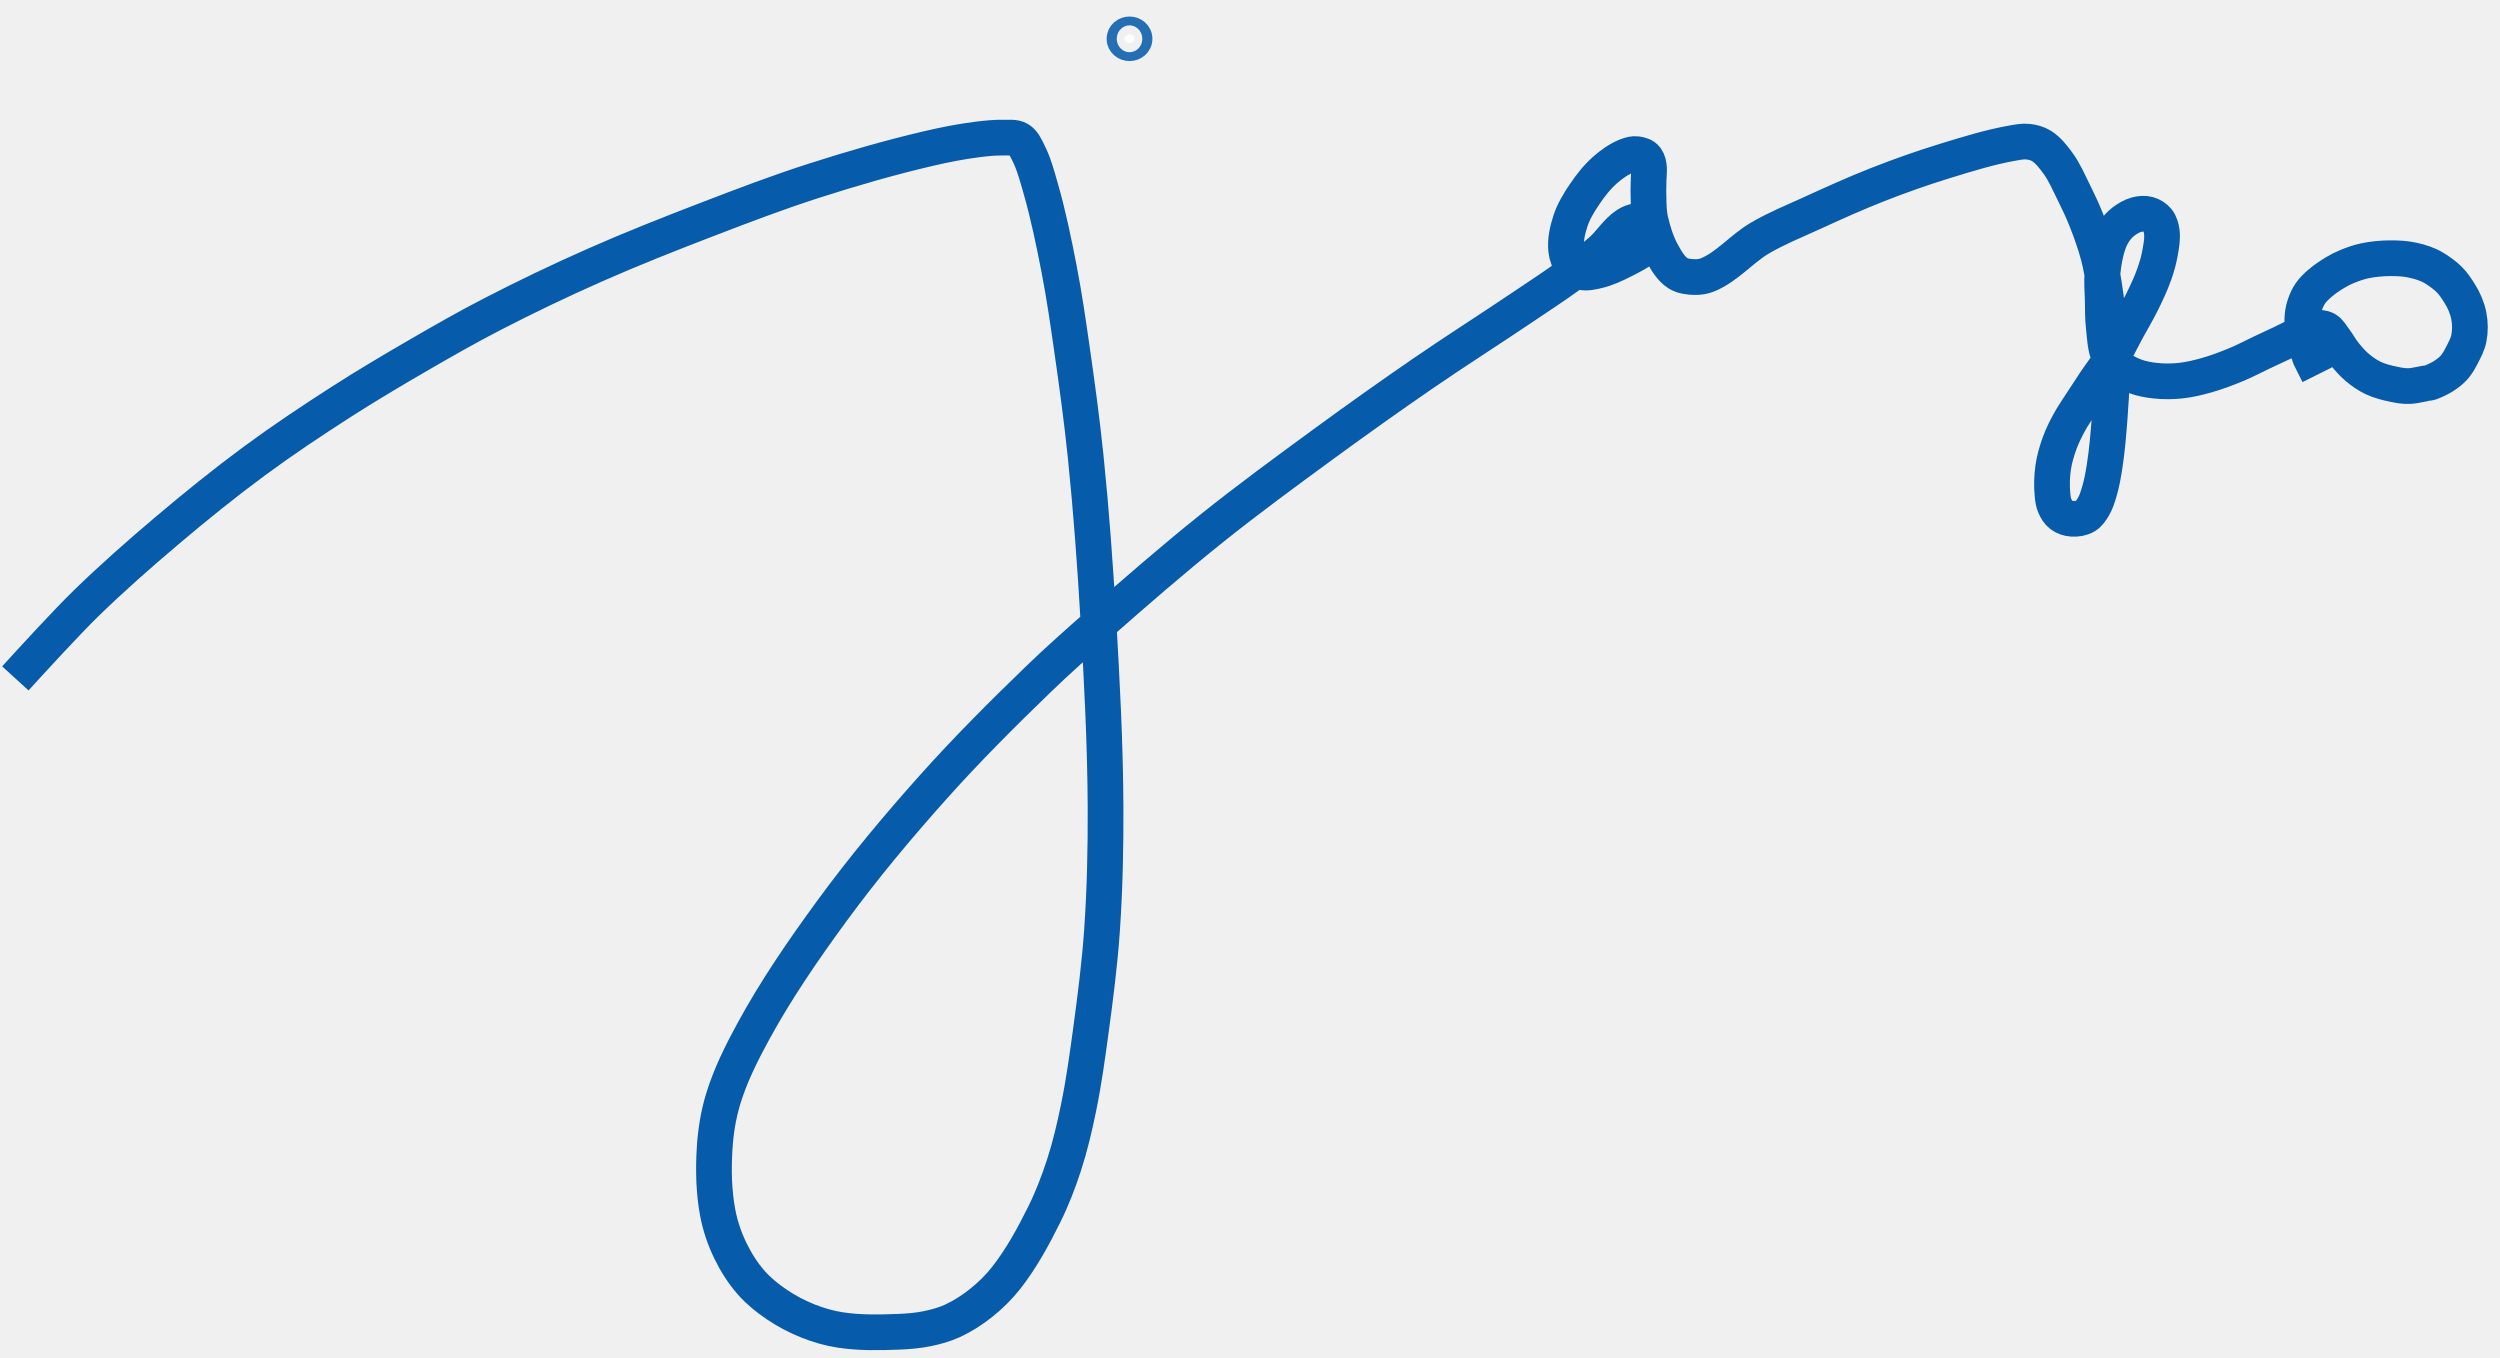
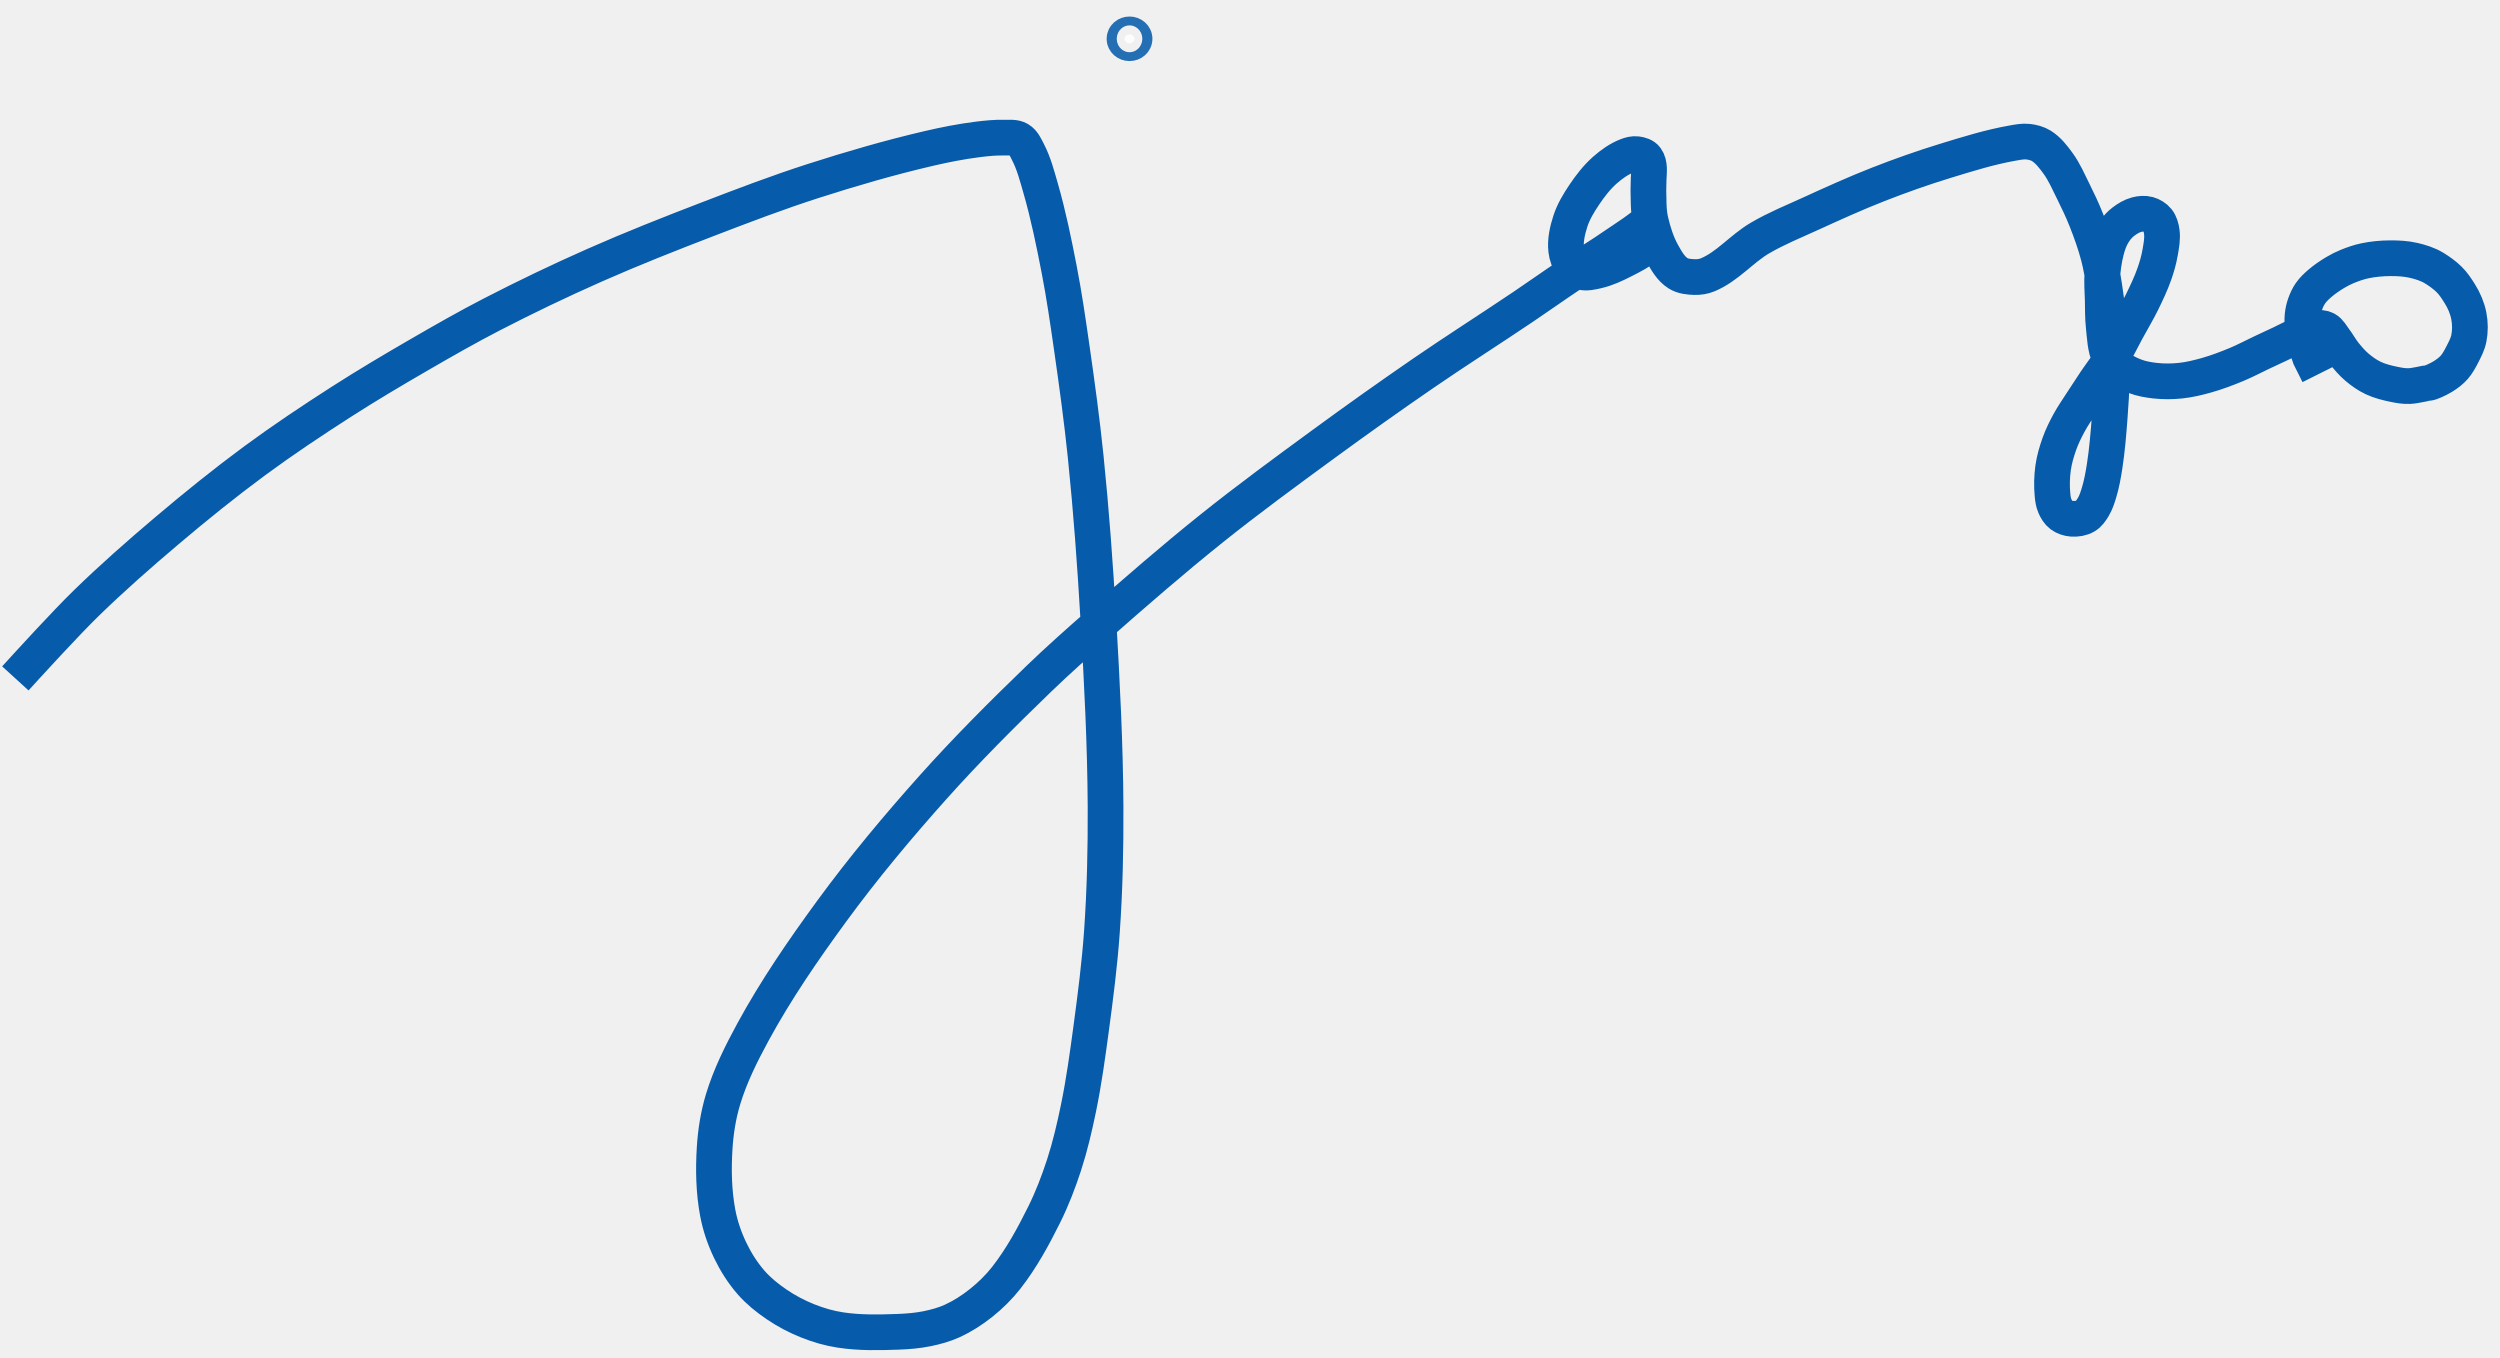
- <svg xmlns="http://www.w3.org/2000/svg" xmlns:ns1="http://www.openswatchbook.org/uri/2009/osb" preserveAspectRatio="xMinYMin meet" viewBox="0 0 350 190" id="svg2" version="1.1">
+ <svg xmlns="http://www.w3.org/2000/svg" xmlns:ns1="http://www.openswatchbook.org/uri/2009/osb" preserveAspectRatio="xMinYMin meet" viewBox="0 0 350 190" id="svg2" version="1.1" width="100%" height="100%">
  <defs id="defs4">
    <linearGradient id="linearGradient4022" ns1:paint="gradient">
      <stop style="stop-color:#fc0000;stop-opacity:1;" offset="0" id="stop4024" />
      <stop style="stop-color:#fc0000;stop-opacity:0;" offset="1" id="stop4026" />
    </linearGradient>
  </defs>
  <g id="layer2" style="display:inline" transform="translate(-2.38236,1.904234)">
    <g id="g4017" style="stroke:#065bab;stroke-width:5;stroke-miterlimit:4;stroke-opacity:1;stroke-dasharray:none;stroke-linecap:square" transform="translate(-173.4142,-130.6568)">
      <g style="stroke:#065bab;stroke-width:5;stroke-miterlimit:4;stroke-opacity:1;stroke-dasharray:none;stroke-linecap:square" id="g3992">
-         <path style="fill:none;stroke:#065bab;stroke-width:5;stroke-linecap:square;stroke-linejoin:miter;stroke-miterlimit:4;stroke-opacity:1;stroke-dasharray:none" d="m 179.629,221.882 c 0,0 5.393,-5.914 8.26,-8.704 3.618,-3.52 7.412,-6.859 11.265,-10.119 3.99,-3.376 8.057,-6.668 12.264,-9.77 3.961,-2.92 8.06,-5.651 12.201,-8.308 3.587,-2.302 7.258,-4.473 10.946,-6.609 3.327,-1.927 6.668,-3.835 10.084,-5.599 4.718,-2.437 9.513,-4.732 14.369,-6.88 5.264,-2.328 10.623,-4.44 15.997,-6.505 4.847,-1.862 9.703,-3.715 14.647,-5.303 5.328,-1.711 10.712,-3.277 16.162,-4.546 2.251,-0.524 4.525,-0.975 6.819,-1.263 1.256,-0.158 2.523,-0.289 3.788,-0.253 0.678,0.02 1.437,-0.095 2.02,0.253 0.622,0.371 0.929,1.125 1.263,1.768 0.821,1.583 1.274,3.337 1.768,5.051 1.078,3.742 1.859,7.567 2.601,11.389 0.709,3.649 1.238,7.331 1.768,11.011 0.73,5.065 1.422,10.138 1.945,15.228 0.776,7.559 1.327,15.142 1.768,22.728 0.508,8.746 0.969,17.503 1.01,26.264 0.028,5.811 -0.1,11.628 -0.505,17.425 -0.319,4.563 -0.903,9.105 -1.515,13.637 -0.502,3.717 -1.011,7.438 -1.768,11.112 -0.552,2.68 -1.174,5.353 -2.02,7.955 -0.772,2.371 -1.67,4.711 -2.778,6.945 -1.527,3.078 -3.189,6.131 -5.303,8.839 -1.026,1.314 -2.231,2.498 -3.536,3.536 -1.243,0.989 -2.596,1.866 -4.041,2.525 -1.121,0.512 -2.328,0.837 -3.536,1.084 -1.327,0.272 -2.687,0.38 -4.041,0.431 -2.693,0.101 -5.417,0.153 -8.081,-0.253 -1.555,-0.237 -3.085,-0.681 -4.546,-1.263 -1.541,-0.614 -3.027,-1.397 -4.398,-2.331 -1.283,-0.874 -2.512,-1.863 -3.536,-3.03 -1.177,-1.342 -2.15,-2.879 -2.926,-4.487 -0.81,-1.678 -1.425,-3.472 -1.768,-5.303 -0.553,-2.958 -0.616,-6.014 -0.431,-9.017 0.143,-2.327 0.511,-4.662 1.189,-6.893 0.995,-3.276 2.541,-6.376 4.176,-9.384 3.215,-5.914 7.047,-11.488 11.021,-16.922 4.419,-6.042 9.232,-11.799 14.22,-17.38 4.701,-5.261 9.702,-10.255 14.777,-15.156 2.701,-2.608 5.514,-5.098 8.334,-7.576 5.196,-4.567 10.417,-9.112 15.817,-13.437 5.114,-4.096 10.405,-7.968 15.693,-11.838 4.588,-3.358 9.222,-6.653 13.907,-9.874 4.647,-3.194 9.41,-6.216 14.085,-9.369 2.202,-1.485 4.43,-2.934 6.577,-4.497 1.483,-1.08 2.976,-2.154 4.351,-3.369 1.269,-1.122 2.158,-2.686 3.58,-3.606 0.427,-0.276 0.928,-0.445 1.429,-0.536 0.351,-0.064 0.732,-0.11 1.071,0 0.35,0.113 0.703,0.333 0.893,0.647 0.272,0.451 0.335,1.048 0.223,1.562 -0.1,0.458 -0.426,0.853 -0.759,1.183 -0.949,0.943 -2.201,1.535 -3.393,2.143 -1.142,0.583 -2.323,1.138 -3.571,1.429 -0.756,0.176 -1.574,0.387 -2.321,0.179 -0.493,-0.137 -0.936,-0.488 -1.25,-0.893 -0.471,-0.608 -0.744,-1.389 -0.83,-2.154 -0.154,-1.363 0.165,-2.768 0.588,-4.073 0.426,-1.315 1.157,-2.524 1.927,-3.672 0.842,-1.256 1.782,-2.475 2.916,-3.474 0.915,-0.807 1.94,-1.54 3.077,-1.984 0.437,-0.171 0.922,-0.303 1.387,-0.242 0.47,0.062 1.012,0.216 1.291,0.599 0.566,0.775 0.398,1.898 0.357,2.857 -0.048,1.123 -0.046,1.97 6.6e-4,3.479 0.027,0.89 0.098,1.671 0.29,2.481 0.366,1.548 0.855,3.097 1.629,4.487 0.573,1.027 1.194,2.139 2.188,2.768 0.671,0.425 1.528,0.513 2.321,0.536 0.619,0.018 1.258,-0.077 1.83,-0.312 2.76,-1.138 4.751,-3.641 7.326,-5.151 2.281,-1.337 4.746,-2.335 7.152,-3.434 3.1,-1.416 6.206,-2.827 9.379,-4.07 3.084,-1.208 6.21,-2.317 9.377,-3.288 3.153,-0.967 6.318,-1.958 9.568,-2.522 0.675,-0.117 1.367,-0.251 2.048,-0.177 0.647,0.071 1.311,0.24 1.864,0.584 0.957,0.594 1.673,1.531 2.337,2.441 0.887,1.215 1.483,2.619 2.154,3.966 0.649,1.301 1.273,2.618 1.807,3.97 0.657,1.661 1.261,3.349 1.715,5.077 0.367,1.397 0.59,2.829 0.808,4.256 0.324,2.124 0.568,4.261 0.74,6.402 0.167,2.073 0.288,4.152 0.286,6.232 -0.002,1.862 -0.128,3.723 -0.268,5.58 -0.175,2.312 -0.357,4.629 -0.714,6.92 -0.19,1.217 -0.404,2.437 -0.759,3.616 -0.218,0.725 -0.444,1.465 -0.837,2.111 -0.289,0.474 -0.614,0.976 -1.093,1.255 -0.548,0.32 -1.231,0.427 -1.864,0.383 -0.535,-0.037 -1.089,-0.213 -1.518,-0.536 -0.409,-0.308 -0.686,-0.782 -0.893,-1.25 -0.211,-0.477 -0.281,-1.01 -0.331,-1.529 -0.122,-1.268 -0.093,-2.559 0.084,-3.821 0.163,-1.16 0.497,-2.297 0.893,-3.4 0.354,-0.987 0.82,-1.934 1.319,-2.857 0.534,-0.988 1.18,-1.911 1.786,-2.857 0.614,-0.959 1.24,-1.912 1.875,-2.857 0.732,-1.089 1.547,-2.124 2.232,-3.244 0.794,-1.296 1.446,-2.674 2.172,-4.01 0.732,-1.348 1.528,-2.663 2.203,-4.041 0.621,-1.269 1.229,-2.551 1.696,-3.884 0.341,-0.974 0.628,-1.974 0.804,-2.991 0.165,-0.956 0.362,-1.94 0.231,-2.902 -0.077,-0.565 -0.231,-1.162 -0.588,-1.607 -0.325,-0.405 -0.813,-0.7 -1.313,-0.837 -0.524,-0.144 -1.104,-0.09 -1.629,0.049 -0.67,0.177 -1.285,0.557 -1.838,0.974 -0.445,0.336 -0.833,0.753 -1.158,1.207 -0.387,0.541 -0.695,1.146 -0.916,1.774 -0.475,1.347 -0.718,2.777 -0.856,4.198 -0.121,1.25 0.002,2.511 0.031,3.767 0.029,1.259 10e-4,2.523 0.142,3.774 0.163,1.45 0.185,2.982 0.809,4.301 0.218,0.461 0.59,0.846 0.982,1.172 0.758,0.63 1.655,1.101 2.576,1.452 0.911,0.347 1.888,0.52 2.857,0.625 1.154,0.125 2.327,0.118 3.482,0 1.24,-0.127 2.461,-0.422 3.661,-0.759 1.445,-0.406 2.854,-0.942 4.241,-1.518 1.187,-0.492 2.32,-1.104 3.482,-1.652 0.921,-0.434 1.848,-0.857 2.768,-1.295 0.84,-0.399 1.659,-0.842 2.511,-1.214 0.778,-0.34 1.53,-0.824 2.373,-0.929 0.451,-0.056 0.952,-0.044 1.352,0.171 0.539,0.289 0.826,0.905 1.2,1.389 0.499,0.647 0.877,1.383 1.389,2.02 0.541,0.673 1.109,1.335 1.768,1.894 0.694,0.589 1.45,1.126 2.273,1.515 0.915,0.433 1.913,0.679 2.904,0.884 0.715,0.148 1.373,0.276 2.176,0.245 0.825,-0.032 2.407,-0.442 2.659,-0.442 0.253,0 1.377,-0.497 2.028,-0.902 0.563,-0.351 1.164,-0.797 1.597,-1.3 0.438,-0.509 0.766,-1.108 1.073,-1.705 0.384,-0.746 0.793,-1.505 0.955,-2.328 0.203,-1.035 0.197,-2.13 -0.008,-3.164 -0.216,-1.093 -0.67,-2.151 -1.263,-3.094 -0.468,-0.744 -0.876,-1.382 -1.5,-2.002 -0.58,-0.577 -1.398,-1.167 -2.099,-1.589 -0.885,-0.533 -1.897,-0.852 -2.904,-1.081 -1.048,-0.238 -2.137,-0.295 -3.212,-0.29 -1.187,0.006 -2.381,0.111 -3.543,0.353 -0.86,0.179 -1.697,0.472 -2.51,0.805 -0.572,0.235 -1.127,0.517 -1.657,0.836 -0.751,0.451 -1.483,0.943 -2.147,1.515 -0.485,0.418 -0.959,0.864 -1.326,1.389 -0.331,0.474 -0.574,1.011 -0.765,1.557 -0.176,0.501 -0.292,1.027 -0.345,1.555 -0.064,0.643 -0.035,1.296 0.037,1.939 0.081,0.726 0.256,1.44 0.442,2.147 0.157,0.599 0.568,1.768 0.568,1.768 l 0.063,0.126" id="path3082" />
+         <path style="fill:none;stroke:#065bab;stroke-width:5;stroke-linecap:square;stroke-linejoin:miter;stroke-miterlimit:4;stroke-opacity:1;stroke-dasharray:none" d="m 179.629,221.882 c 0,0 5.393,-5.914 8.26,-8.704 3.618,-3.52 7.412,-6.859 11.265,-10.119 3.99,-3.376 8.057,-6.668 12.264,-9.77 3.961,-2.92 8.06,-5.651 12.201,-8.308 3.587,-2.302 7.258,-4.473 10.946,-6.609 3.327,-1.927 6.668,-3.835 10.084,-5.599 4.718,-2.437 9.513,-4.732 14.369,-6.88 5.264,-2.328 10.623,-4.44 15.997,-6.505 4.847,-1.862 9.703,-3.715 14.647,-5.303 5.328,-1.711 10.712,-3.277 16.162,-4.546 2.251,-0.524 4.525,-0.975 6.819,-1.263 1.256,-0.158 2.523,-0.289 3.788,-0.253 0.678,0.02 1.437,-0.095 2.02,0.253 0.622,0.371 0.929,1.125 1.263,1.768 0.821,1.583 1.274,3.337 1.768,5.051 1.078,3.742 1.859,7.567 2.601,11.389 0.709,3.649 1.238,7.331 1.768,11.011 0.73,5.065 1.422,10.138 1.945,15.228 0.776,7.559 1.327,15.142 1.768,22.728 0.508,8.746 0.969,17.503 1.01,26.264 0.028,5.811 -0.1,11.628 -0.505,17.425 -0.319,4.563 -0.903,9.105 -1.515,13.637 -0.502,3.717 -1.011,7.438 -1.768,11.112 -0.552,2.68 -1.174,5.353 -2.02,7.955 -0.772,2.371 -1.67,4.711 -2.778,6.945 -1.527,3.078 -3.189,6.131 -5.303,8.839 -1.026,1.314 -2.231,2.498 -3.536,3.536 -1.243,0.989 -2.596,1.866 -4.041,2.525 -1.121,0.512 -2.328,0.837 -3.536,1.084 -1.327,0.272 -2.687,0.38 -4.041,0.431 -2.693,0.101 -5.417,0.153 -8.081,-0.253 -1.555,-0.237 -3.085,-0.681 -4.546,-1.263 -1.541,-0.614 -3.027,-1.397 -4.398,-2.331 -1.283,-0.874 -2.512,-1.863 -3.536,-3.03 -1.177,-1.342 -2.15,-2.879 -2.926,-4.487 -0.81,-1.678 -1.425,-3.472 -1.768,-5.303 -0.553,-2.958 -0.616,-6.014 -0.431,-9.017 0.143,-2.327 0.511,-4.662 1.189,-6.893 0.995,-3.276 2.541,-6.376 4.176,-9.384 3.215,-5.914 7.047,-11.488 11.021,-16.922 4.419,-6.042 9.232,-11.799 14.22,-17.38 4.701,-5.261 9.702,-10.255 14.777,-15.156 2.701,-2.608 5.514,-5.098 8.334,-7.576 5.196,-4.567 10.417,-9.112 15.817,-13.437 5.114,-4.096 10.405,-7.968 15.693,-11.838 4.588,-3.358 9.222,-6.653 13.907,-9.874 4.647,-3.194 9.41,-6.216 14.085,-9.369 2.202,-1.485 4.367,-3.024 6.577,-4.497 1.573,-1.048 3.181,-2.044 4.757,-3.088 1.389,-0.92 4.142,-2.797 4.142,-2.797 l 1.449,-1.061 0.427,-0.408 c 0,0 0.433,0.275 0.549,0.491 0.248,0.464 0.335,1.048 0.223,1.562 -0.1,0.458 -0.426,0.853 -0.759,1.183 -0.949,0.943 -2.201,1.535 -3.393,2.143 -1.142,0.583 -2.323,1.138 -3.571,1.429 -0.756,0.176 -1.574,0.387 -2.321,0.179 -0.493,-0.137 -0.936,-0.488 -1.25,-0.893 -0.471,-0.608 -0.744,-1.389 -0.83,-2.154 -0.154,-1.363 0.165,-2.768 0.588,-4.073 0.426,-1.315 1.157,-2.524 1.927,-3.672 0.842,-1.256 1.782,-2.475 2.916,-3.474 0.915,-0.807 1.94,-1.54 3.077,-1.984 0.437,-0.171 0.922,-0.303 1.387,-0.242 0.47,0.062 1.012,0.216 1.291,0.599 0.566,0.775 0.398,1.898 0.357,2.857 -0.048,1.123 -0.046,1.97 6.6e-4,3.479 0.027,0.89 0.098,1.671 0.29,2.481 0.366,1.548 0.855,3.097 1.629,4.487 0.573,1.027 1.194,2.139 2.188,2.768 0.671,0.425 1.528,0.513 2.321,0.536 0.619,0.018 1.258,-0.077 1.83,-0.312 2.76,-1.138 4.751,-3.641 7.326,-5.151 2.281,-1.337 4.746,-2.335 7.152,-3.434 3.1,-1.416 6.206,-2.827 9.379,-4.07 3.084,-1.208 6.21,-2.317 9.377,-3.288 3.153,-0.967 6.318,-1.958 9.568,-2.522 0.675,-0.117 1.367,-0.251 2.048,-0.177 0.647,0.071 1.311,0.24 1.864,0.584 0.957,0.594 1.673,1.531 2.337,2.441 0.887,1.215 1.483,2.619 2.154,3.966 0.649,1.301 1.273,2.618 1.807,3.97 0.657,1.661 1.261,3.349 1.715,5.077 0.367,1.397 0.59,2.829 0.808,4.256 0.324,2.124 0.568,4.261 0.74,6.402 0.167,2.073 0.288,4.152 0.286,6.232 -0.002,1.862 -0.128,3.723 -0.268,5.58 -0.175,2.312 -0.357,4.629 -0.714,6.92 -0.19,1.217 -0.404,2.437 -0.759,3.616 -0.218,0.725 -0.444,1.465 -0.837,2.111 -0.289,0.474 -0.614,0.976 -1.093,1.255 -0.548,0.32 -1.231,0.427 -1.864,0.383 -0.535,-0.037 -1.089,-0.213 -1.518,-0.536 -0.409,-0.308 -0.686,-0.782 -0.893,-1.25 -0.211,-0.477 -0.281,-1.01 -0.331,-1.529 -0.122,-1.268 -0.093,-2.559 0.084,-3.821 0.163,-1.16 0.497,-2.297 0.893,-3.4 0.354,-0.987 0.82,-1.934 1.319,-2.857 0.534,-0.988 1.18,-1.911 1.786,-2.857 0.614,-0.959 1.24,-1.912 1.875,-2.857 0.732,-1.089 1.547,-2.124 2.232,-3.244 0.794,-1.296 1.446,-2.674 2.172,-4.01 0.732,-1.348 1.528,-2.663 2.203,-4.041 0.621,-1.269 1.229,-2.551 1.696,-3.884 0.341,-0.974 0.628,-1.974 0.804,-2.991 0.165,-0.956 0.362,-1.94 0.231,-2.902 -0.077,-0.565 -0.231,-1.162 -0.588,-1.607 -0.325,-0.405 -0.813,-0.7 -1.313,-0.837 -0.524,-0.144 -1.104,-0.09 -1.629,0.049 -0.67,0.177 -1.285,0.557 -1.838,0.974 -0.445,0.336 -0.833,0.753 -1.158,1.207 -0.387,0.541 -0.695,1.146 -0.916,1.774 -0.475,1.347 -0.718,2.777 -0.856,4.198 -0.121,1.25 0.002,2.511 0.031,3.767 0.029,1.259 10e-4,2.523 0.142,3.774 0.163,1.45 0.185,2.982 0.809,4.301 0.218,0.461 0.59,0.846 0.982,1.172 0.758,0.63 1.655,1.101 2.576,1.452 0.911,0.347 1.888,0.52 2.857,0.625 1.154,0.125 2.327,0.118 3.482,0 1.24,-0.127 2.461,-0.422 3.661,-0.759 1.445,-0.406 2.854,-0.942 4.241,-1.518 1.187,-0.492 2.32,-1.104 3.482,-1.652 0.921,-0.434 1.848,-0.857 2.768,-1.295 0.84,-0.399 1.659,-0.842 2.511,-1.214 0.778,-0.34 1.53,-0.824 2.373,-0.929 0.451,-0.056 0.952,-0.044 1.352,0.171 0.539,0.289 0.826,0.905 1.2,1.389 0.499,0.647 0.877,1.383 1.389,2.02 0.541,0.673 1.109,1.335 1.768,1.894 0.694,0.589 1.45,1.126 2.273,1.515 0.915,0.433 1.913,0.679 2.904,0.884 0.715,0.148 1.373,0.276 2.176,0.245 0.825,-0.032 2.407,-0.442 2.659,-0.442 0.253,0 1.377,-0.497 2.028,-0.902 0.563,-0.351 1.164,-0.797 1.597,-1.3 0.438,-0.509 0.766,-1.108 1.073,-1.705 0.384,-0.746 0.793,-1.505 0.955,-2.328 0.203,-1.035 0.197,-2.13 -0.008,-3.164 -0.216,-1.093 -0.67,-2.151 -1.263,-3.094 -0.468,-0.744 -0.876,-1.382 -1.5,-2.002 -0.58,-0.577 -1.398,-1.167 -2.099,-1.589 -0.885,-0.533 -1.897,-0.852 -2.904,-1.081 -1.048,-0.238 -2.137,-0.295 -3.212,-0.29 -1.187,0.006 -2.381,0.111 -3.543,0.353 -0.86,0.179 -1.697,0.472 -2.51,0.805 -0.572,0.235 -1.127,0.517 -1.657,0.836 -0.751,0.451 -1.483,0.943 -2.147,1.515 -0.485,0.418 -0.959,0.864 -1.326,1.389 -0.331,0.474 -0.574,1.011 -0.765,1.557 -0.176,0.501 -0.292,1.027 -0.345,1.555 -0.064,0.643 -0.035,1.296 0.037,1.939 0.081,0.726 0.256,1.44 0.442,2.147 0.157,0.599 0.568,1.768 0.568,1.768 l 0.063,0.126" id="path3082" />
      </g>
      <path transform="translate(6.629126,-3.623922)" d="m 328.009,137.808 c 0,0.342 -0.317,0.619 -0.707,0.619 -0.391,0 -0.707,-0.277 -0.707,-0.619 0,-0.342 0.317,-0.619 0.707,-0.619 0.391,0 0.707,0.277 0.707,0.619 z" id="path4015" style="opacity:0.87;fill:#ffffff;fill-opacity:1;stroke:#065bab;stroke-width:5;stroke-linejoin:round;stroke-miterlimit:4;stroke-opacity:1;stroke-dasharray:none;stroke-linecap:square" />
    </g>
  </g>
</svg>
